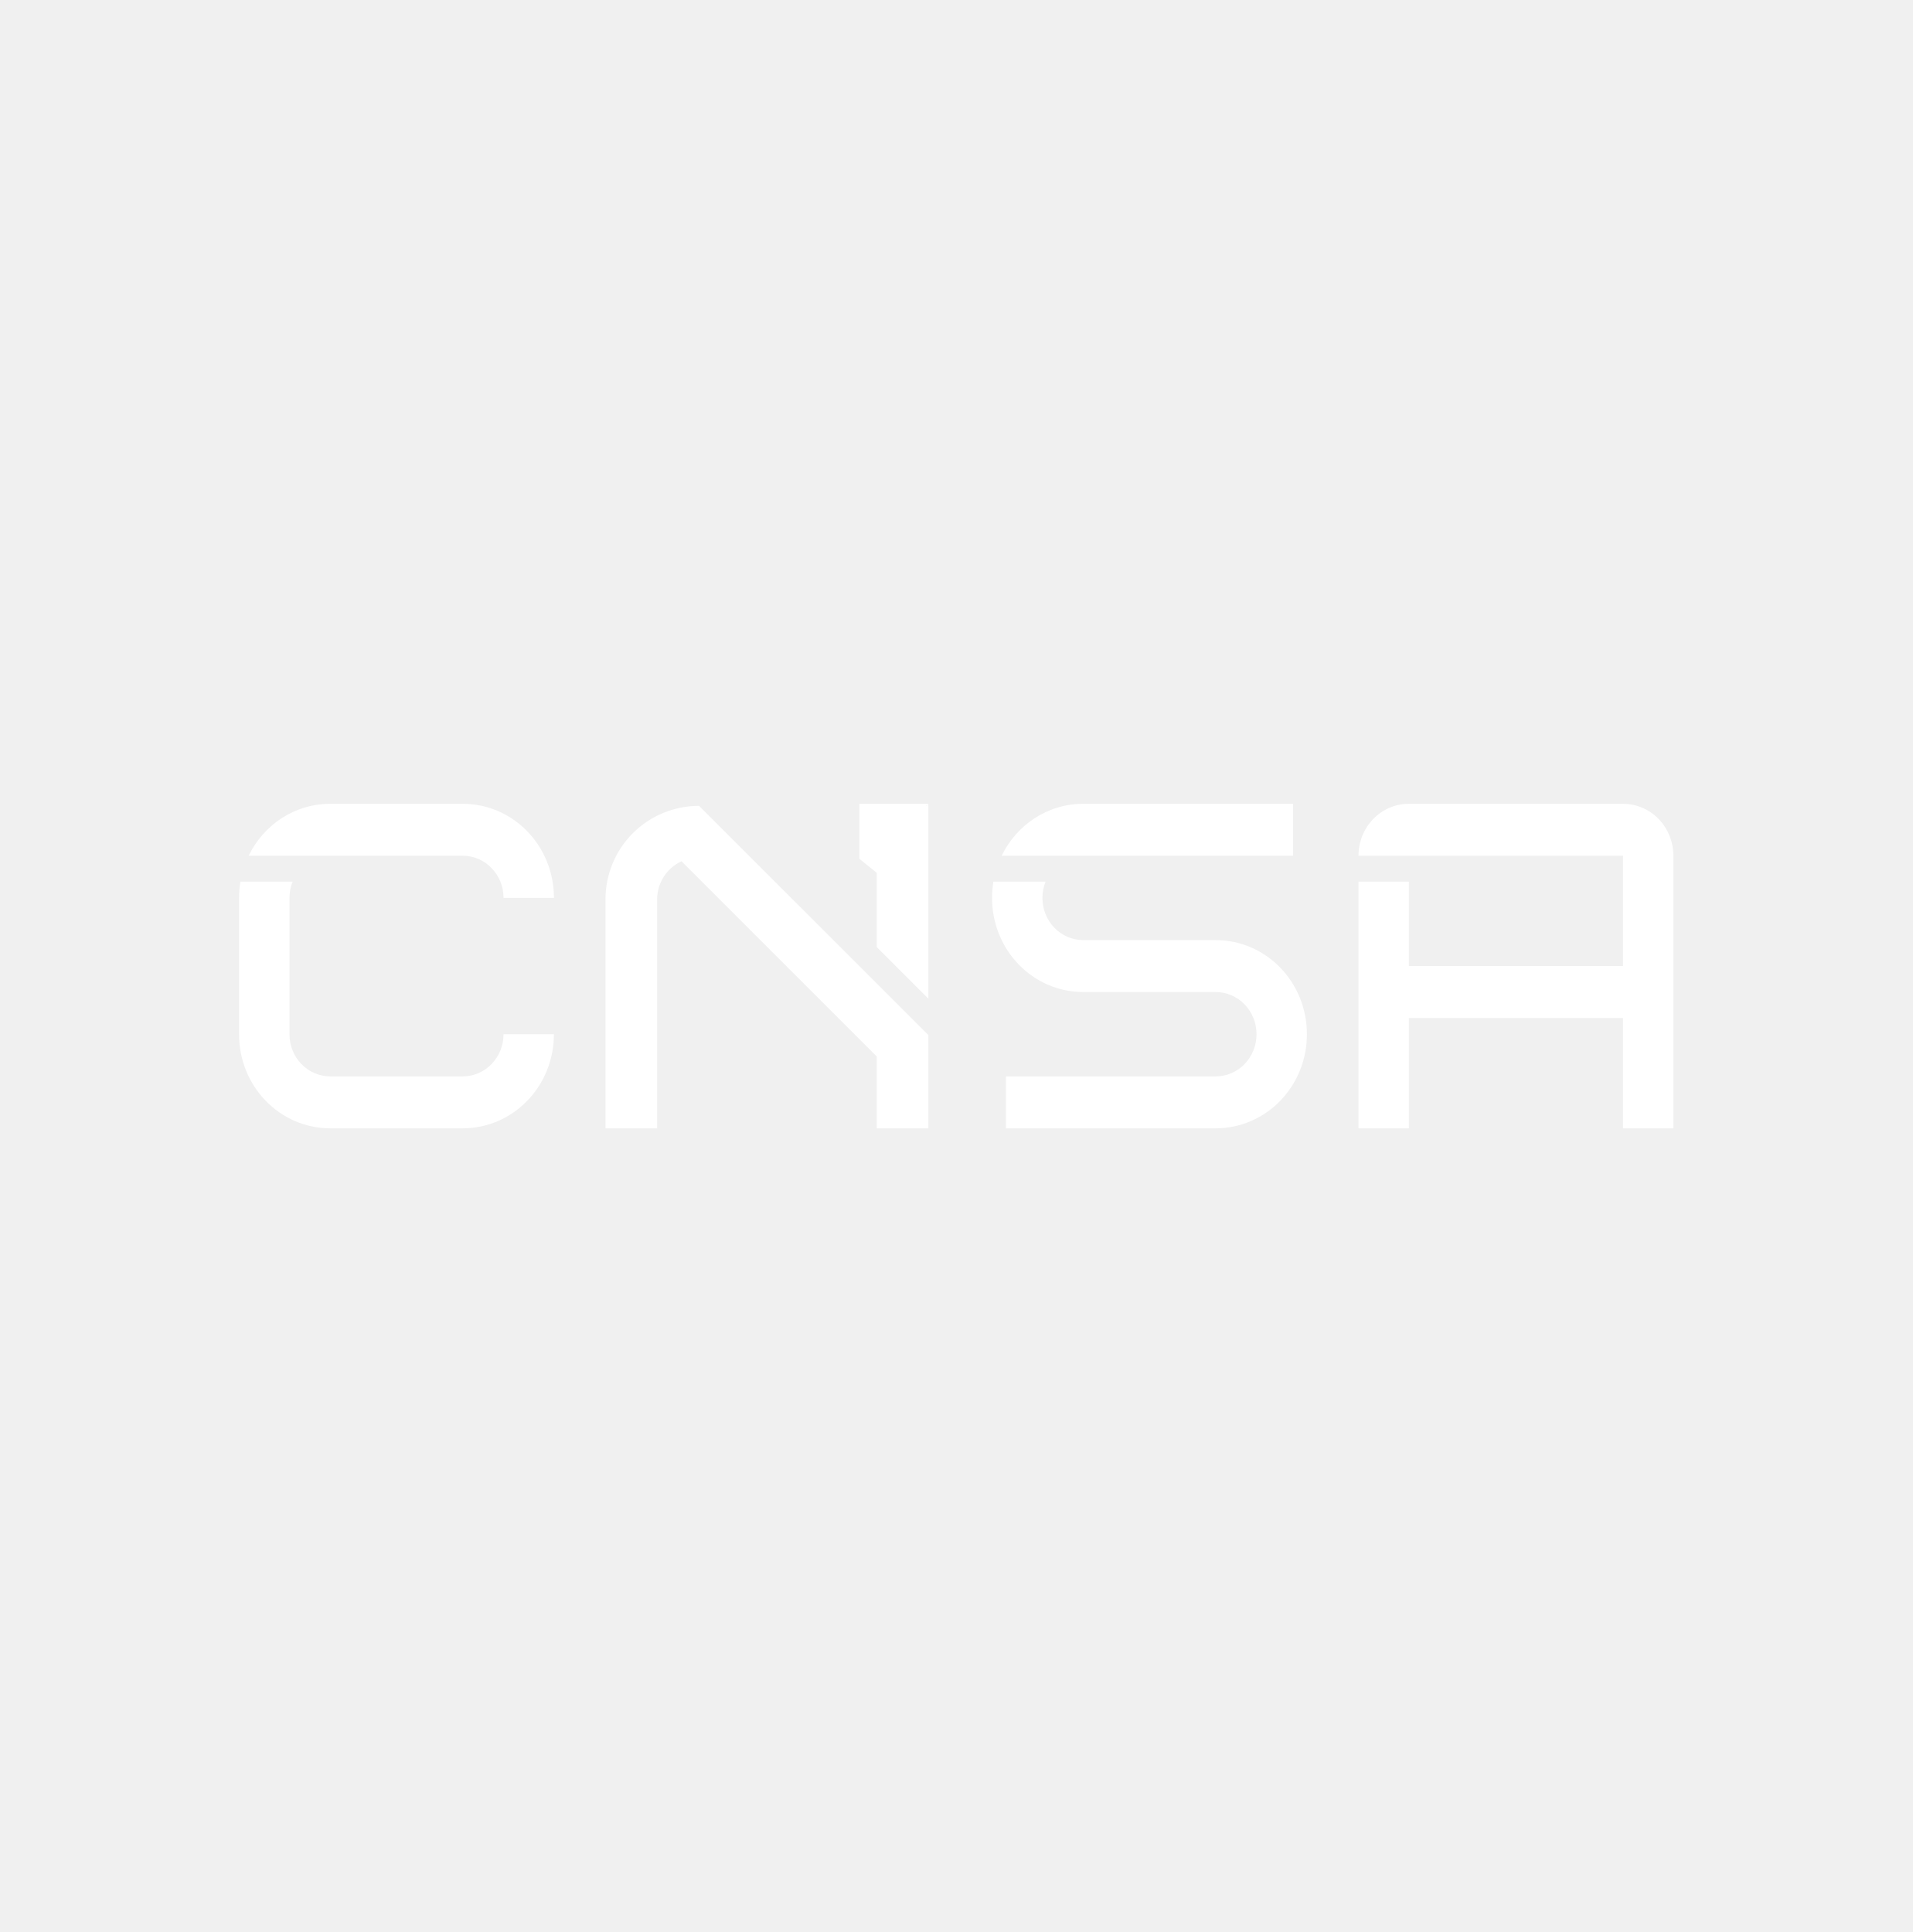
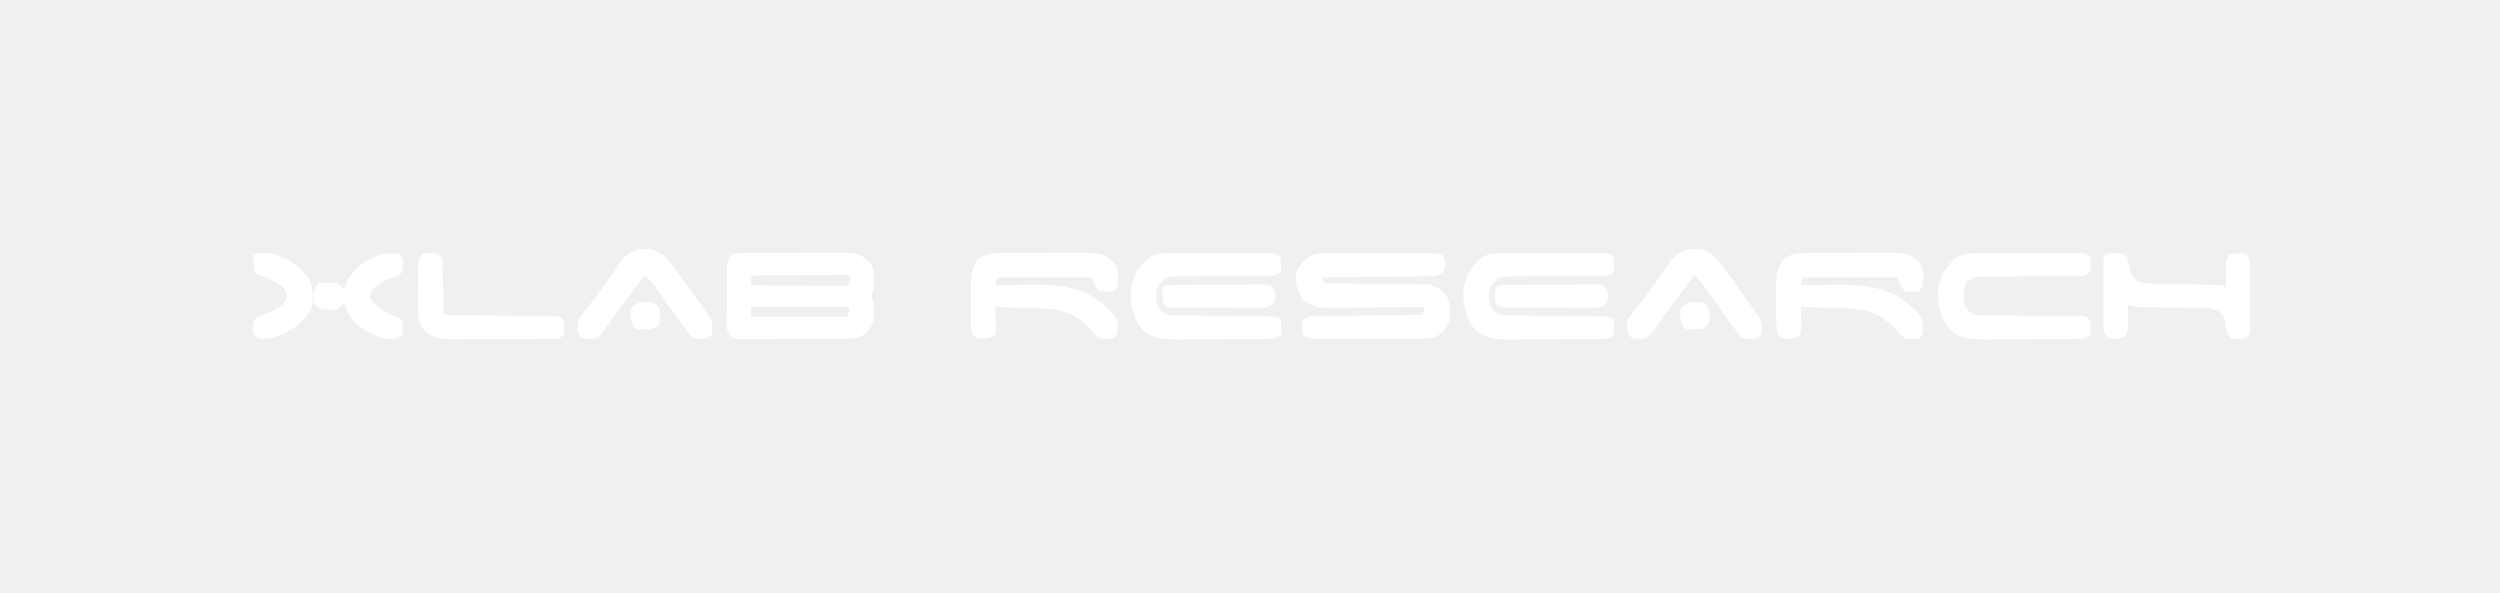
- <svg xmlns="http://www.w3.org/2000/svg" width="96" height="97" viewBox="0 0 96 97" fill="none">
-   <path d="M14.688 44.266C14.584 44.525 14.531 44.802 14.531 45.082V51.925C14.531 53.099 15.448 54.043 16.586 54.043H23.221C24.359 54.043 25.276 53.099 25.276 51.925H27.805C27.805 54.543 25.76 56.65 23.221 56.65H16.584C14.044 56.65 12 54.543 12 51.925V45.082C12 44.809 12.023 44.536 12.068 44.266H14.688ZM23.223 40.356C25.763 40.356 27.807 42.463 27.807 45.081H25.276C25.276 43.907 24.359 42.963 23.221 42.963H12.483C13.233 41.415 14.784 40.356 16.584 40.356H23.223Z" fill="white" />
-   <path d="M52.486 44.266C52.382 44.525 52.328 44.802 52.329 45.082C52.329 46.256 53.245 47.2 54.383 47.2H61.021C63.56 47.2 65.605 49.307 65.605 51.925C65.605 54.542 63.56 56.65 61.021 56.65H50.496V54.043H61.021C62.159 54.043 63.076 53.099 63.076 51.925C63.076 50.751 62.159 49.807 61.021 49.807H54.384C51.845 49.807 49.8 47.7 49.8 45.082C49.8 44.809 49.823 44.536 49.868 44.266H52.486ZM64.909 40.356V42.963H50.282C51.033 41.415 52.586 40.356 54.383 40.356H64.909Z" fill="white" />
-   <path d="M81.471 40.357C82.872 40.357 84 41.52 84 42.964V56.65H81.471V51.11H70.724V48.503H81.471V42.964H68.195C68.195 41.52 69.323 40.357 70.724 40.357H81.471ZM70.724 44.266V56.65H68.195V44.266H70.724Z" fill="white" />
-   <path d="M35.091 40.46C34.474 40.459 33.863 40.579 33.292 40.815C32.722 41.05 32.204 41.396 31.768 41.832C31.331 42.268 30.986 42.786 30.75 43.357C30.515 43.927 30.394 44.538 30.395 45.155V56.65H32.987V45.156C32.987 44.753 33.102 44.358 33.319 44.019C33.536 43.68 33.846 43.41 34.212 43.242L44.012 53.044V56.65H46.604V51.969L35.091 40.46Z" fill="white" />
-   <path d="M44.011 40.46L44.011 40.46V40.46H44.011Z" fill="white" />
-   <path d="M44.011 40.46L44.011 40.46V40.46H44.011Z" fill="white" />
-   <path d="M46.602 40.357H43.139V43.119L44.011 43.82V47.549L46.603 50.141V40.46H46.478L46.602 40.362V40.357Z" fill="white" />
-   <path d="M46.602 40.362V43.82H46.601V40.46H46.478L46.602 40.362Z" fill="white" />
+ <svg xmlns="http://www.w3.org/2000/svg" width="325" height="77" viewBox="0 0 325 77" fill="none">
+   <path d="M95.096 32.989C95.769 32.89 95.769 32.89 96.633 32.886C96.956 32.882 97.279 32.879 97.612 32.876C97.967 32.876 98.321 32.877 98.675 32.878C99.038 32.877 99.401 32.875 99.764 32.874C100.526 32.872 101.288 32.872 102.049 32.875C103.023 32.878 103.997 32.873 104.971 32.865C105.721 32.86 106.471 32.86 107.221 32.862C107.58 32.862 107.939 32.86 108.298 32.857C108.801 32.853 109.305 32.857 109.808 32.861C110.094 32.861 110.38 32.861 110.675 32.861C111.667 33.019 112.228 33.4 113.014 34.013C113.584 34.808 113.588 35.497 113.574 36.461C113.572 36.704 113.571 36.947 113.569 37.197C113.526 37.852 113.526 37.852 113.27 38.62C113.397 38.874 113.397 38.874 113.526 39.132C113.68 40.307 113.794 41.46 113.21 42.523C112.577 43.277 112.17 43.68 111.222 43.996C110.712 44.023 110.201 44.034 109.69 44.037C109.375 44.04 109.06 44.042 108.735 44.045C108.391 44.046 108.047 44.047 107.703 44.048C107.35 44.049 106.997 44.051 106.644 44.052C105.905 44.055 105.165 44.056 104.426 44.057C103.478 44.059 102.531 44.065 101.583 44.072C100.854 44.077 100.126 44.078 99.397 44.079C99.047 44.08 98.698 44.082 98.349 44.085C97.86 44.089 97.372 44.088 96.884 44.087C96.606 44.088 96.328 44.089 96.041 44.09C95.352 43.996 95.352 43.996 94.878 43.665C94.363 42.899 94.48 42 94.491 41.108C94.491 40.901 94.491 40.694 94.49 40.48C94.491 40.042 94.493 39.604 94.498 39.166C94.504 38.495 94.503 37.824 94.501 37.154C94.503 36.728 94.505 36.302 94.507 35.877C94.507 35.676 94.506 35.475 94.506 35.268C94.519 34.29 94.54 33.822 95.096 32.989ZM97.656 35.805C97.656 36.227 97.656 36.649 97.656 37.085C99.432 37.104 101.209 37.117 102.986 37.127C103.591 37.131 104.196 37.136 104.801 37.142C105.669 37.152 106.537 37.156 107.405 37.16C107.676 37.163 107.948 37.167 108.228 37.172C108.479 37.172 108.73 37.172 108.989 37.172C109.211 37.173 109.432 37.175 109.661 37.177C109.838 37.146 110.016 37.116 110.198 37.085C110.367 36.831 110.536 36.578 110.71 36.317C110.254 35.755 110.254 35.755 109.661 35.743C109.328 35.745 109.328 35.745 108.989 35.747C108.738 35.747 108.487 35.747 108.228 35.747C107.956 35.749 107.685 35.752 107.405 35.755C106.988 35.756 106.988 35.756 106.563 35.757C105.674 35.76 104.784 35.766 103.895 35.773C103.293 35.775 102.691 35.778 102.089 35.78C100.611 35.785 99.133 35.794 97.656 35.805ZM97.656 39.9C97.656 40.323 97.656 40.745 97.656 41.18C101.795 41.18 105.934 41.18 110.198 41.18C110.283 40.842 110.367 40.504 110.454 40.156C110.199 39.844 110.199 39.844 109.691 39.87C109.469 39.87 109.247 39.871 109.018 39.871C108.767 39.871 108.516 39.871 108.257 39.871C107.984 39.873 107.711 39.874 107.43 39.875C107.152 39.876 106.874 39.876 106.587 39.876C105.695 39.878 104.803 39.881 103.911 39.884C103.308 39.886 102.705 39.887 102.102 39.888C100.62 39.891 99.138 39.895 97.656 39.9Z" fill="white" />
+   <path d="M172.506 32.894C172.832 32.892 173.158 32.891 173.494 32.889C173.848 32.891 174.202 32.894 174.555 32.896C174.92 32.896 175.284 32.896 175.648 32.896C176.41 32.896 177.171 32.898 177.933 32.903C178.91 32.909 179.886 32.909 180.863 32.907C181.615 32.906 182.366 32.908 183.117 32.91C183.477 32.911 183.838 32.912 184.198 32.911C184.701 32.911 185.203 32.915 185.706 32.919C185.992 32.92 186.278 32.921 186.572 32.922C187.247 32.989 187.247 32.989 187.759 33.501C187.901 34.833 187.901 34.833 187.462 35.463C186.803 35.942 186.329 35.907 185.518 35.915C185.064 35.923 185.064 35.923 184.602 35.931C184.112 35.933 184.112 35.933 183.613 35.936C183.278 35.94 182.944 35.945 182.6 35.95C181.713 35.962 180.825 35.969 179.938 35.976C179.032 35.984 178.126 35.996 177.22 36.007C175.443 36.029 173.666 36.047 171.889 36.061C171.973 36.314 172.058 36.568 172.145 36.829C172.318 36.83 172.492 36.832 172.67 36.833C174.477 36.849 176.283 36.871 178.089 36.896C178.763 36.904 179.438 36.911 180.112 36.917C181.081 36.926 182.05 36.939 183.019 36.954C183.32 36.955 183.621 36.957 183.932 36.959C184.214 36.964 184.495 36.969 184.786 36.974C185.033 36.977 185.28 36.98 185.535 36.983C186.54 37.132 187.215 37.585 187.951 38.269C188.514 39.339 188.681 40.516 188.406 41.701C188.04 42.644 187.616 43.245 186.735 43.74C185.908 44.016 185.306 44.03 184.435 44.033C183.963 44.036 183.963 44.036 183.48 44.038C183.136 44.038 182.792 44.039 182.448 44.039C182.095 44.04 181.742 44.041 181.389 44.041C180.65 44.043 179.91 44.044 179.171 44.043C178.223 44.043 177.276 44.047 176.328 44.051C175.599 44.054 174.871 44.055 174.142 44.054C173.793 44.055 173.443 44.056 173.094 44.058C172.605 44.06 172.117 44.059 171.629 44.058C171.351 44.059 171.073 44.059 170.786 44.059C170.097 43.996 170.097 43.996 169.329 43.484C169.249 42.588 169.249 42.588 169.329 41.692C170.008 41.013 170.336 41.111 171.285 41.099C171.588 41.093 171.89 41.088 172.201 41.083C172.529 41.08 172.857 41.077 173.195 41.074C173.529 41.069 173.864 41.064 174.208 41.059C175.098 41.046 175.987 41.036 176.877 41.026C177.785 41.016 178.692 41.003 179.6 40.99C181.381 40.965 183.162 40.944 184.943 40.924C185.028 40.586 185.112 40.248 185.199 39.9C185.023 39.903 184.847 39.905 184.666 39.907C182.83 39.93 180.995 39.945 179.159 39.957C178.474 39.961 177.79 39.969 177.105 39.978C176.12 39.99 175.135 39.996 174.15 40C173.845 40.006 173.539 40.011 173.224 40.016C171.598 40.017 170.547 40.006 169.329 38.876C168.548 37.731 168.318 36.647 168.561 35.293C169.467 33.515 170.538 32.893 172.506 32.894Z" fill="white" />
+   <path d="M234.551 32.886C234.989 32.881 234.989 32.881 235.436 32.876C235.749 32.876 236.063 32.877 236.386 32.878C236.71 32.877 237.034 32.875 237.368 32.874C238.053 32.872 238.737 32.872 239.422 32.875C240.297 32.878 241.172 32.873 242.046 32.865C242.885 32.859 243.723 32.861 244.561 32.862C245.03 32.858 245.03 32.858 245.509 32.853C247.143 32.867 248.222 32.88 249.449 34.013C249.957 34.745 250.031 35.339 250.025 36.221C250.027 36.519 250.027 36.519 250.029 36.823C249.961 37.34 249.961 37.34 249.449 37.852C248.569 37.948 248.569 37.948 247.657 37.852C247.061 37.276 246.897 36.851 246.634 36.061C242.579 36.061 238.524 36.061 234.347 36.061C234.262 36.398 234.178 36.736 234.091 37.084C234.425 37.078 234.425 37.078 234.766 37.072C235.61 37.059 236.454 37.05 237.298 37.042C237.66 37.038 238.023 37.033 238.385 37.027C241.924 36.962 245.481 37.204 248.244 39.652C249.941 41.31 249.941 41.31 250.009 42.588C249.961 43.484 249.961 43.484 249.449 43.996C248.599 44.104 248.599 44.104 247.657 43.996C247.004 43.472 247.004 43.472 246.41 42.78C244.762 41.008 243.097 40.257 240.687 40.104C240.383 40.094 240.079 40.085 239.765 40.075C239.434 40.065 239.104 40.054 238.763 40.043C238.416 40.033 238.069 40.022 237.722 40.012C237.371 40.001 237.019 39.99 236.667 39.979C235.808 39.952 234.95 39.925 234.091 39.9C234.1 40.153 234.109 40.406 234.118 40.666C234.125 40.994 234.132 41.322 234.139 41.66C234.148 41.987 234.157 42.313 234.166 42.65C234.129 43.063 234.129 43.063 234.091 43.484C233.203 44.076 232.831 44.105 231.787 43.996C231.361 43.717 231.361 43.717 231.019 43.228C230.92 42.437 230.92 42.437 230.917 41.471C230.916 41.3 230.916 41.128 230.915 40.952C230.914 40.589 230.916 40.227 230.919 39.864C230.923 39.313 230.919 38.762 230.914 38.211C230.915 37.858 230.916 37.505 230.917 37.151C230.918 36.832 230.919 36.513 230.92 36.183C231.03 35.191 231.241 34.592 231.787 33.757C232.728 33.069 233.394 32.892 234.551 32.886Z" fill="white" />
+   <path d="M129.857 32.886C130.295 32.881 130.295 32.881 130.742 32.876C131.055 32.876 131.369 32.877 131.691 32.878C132.015 32.877 132.34 32.875 132.673 32.874C133.358 32.872 134.043 32.872 134.728 32.875C135.603 32.878 136.477 32.873 137.352 32.865C138.19 32.859 139.028 32.861 139.867 32.862C140.336 32.858 140.336 32.858 140.815 32.853C142.449 32.867 143.528 32.88 144.755 34.013C145.263 34.745 145.337 35.339 145.331 36.221C145.333 36.519 145.333 36.519 145.335 36.823C145.267 37.34 145.267 37.34 144.755 37.852C143.875 37.948 143.875 37.948 142.963 37.852C142.367 37.276 142.203 36.851 141.939 36.061C137.885 36.061 133.83 36.061 129.653 36.061C129.568 36.398 129.484 36.736 129.397 37.084C129.731 37.078 129.731 37.078 130.072 37.072C130.916 37.059 131.76 37.05 132.604 37.042C132.966 37.038 133.328 37.033 133.691 37.027C137.23 36.962 140.787 37.204 143.55 39.652C145.247 41.31 145.247 41.31 145.315 42.588C145.267 43.484 145.267 43.484 144.755 43.996C143.905 44.104 143.905 44.104 142.963 43.996C142.309 43.472 142.309 43.472 141.715 42.78C140.068 41.008 138.403 40.257 135.993 40.104C135.689 40.094 135.385 40.085 135.071 40.075C134.74 40.065 134.409 40.054 134.069 40.043C133.722 40.033 133.375 40.022 133.028 40.012C132.676 40.001 132.325 39.99 131.973 39.979C131.114 39.952 130.255 39.925 129.397 39.9C129.406 40.153 129.414 40.406 129.424 40.666C129.431 40.994 129.437 41.322 129.445 41.66C129.454 41.987 129.462 42.313 129.472 42.65C129.434 43.063 129.434 43.063 129.397 43.484C128.509 44.076 128.137 44.105 127.093 43.996C126.667 43.717 126.667 43.717 126.325 43.228C126.226 42.437 126.226 42.437 126.223 41.471C126.222 41.3 126.221 41.128 126.221 40.952C126.22 40.589 126.222 40.227 126.225 39.864C126.229 39.313 126.225 38.762 126.22 38.211C126.22 37.858 126.221 37.505 126.223 37.151C126.224 36.832 126.225 36.513 126.226 36.183C126.336 35.191 126.547 34.592 127.093 33.757C128.034 33.069 128.699 32.892 129.857 32.886Z" fill="white" />
+   <path d="M256.902 32.923C257.376 32.92 257.376 32.92 257.859 32.918C258.203 32.919 258.547 32.92 258.89 32.921C259.244 32.921 259.597 32.92 259.95 32.919C260.689 32.919 261.428 32.92 262.166 32.922C263.115 32.925 264.062 32.923 265.01 32.92C265.739 32.919 266.468 32.919 267.196 32.92C267.546 32.921 267.896 32.92 268.245 32.919C268.733 32.918 269.221 32.92 269.709 32.923C269.986 32.923 270.264 32.923 270.55 32.924C271.207 32.989 271.207 32.989 271.719 33.501C271.783 34.397 271.783 34.397 271.719 35.293C271.049 35.963 270.76 35.87 269.826 35.874C269.393 35.878 269.393 35.878 268.951 35.882C268.638 35.883 268.324 35.883 268.002 35.884C267.343 35.89 266.684 35.897 266.026 35.903C264.984 35.911 263.942 35.917 262.9 35.922C261.896 35.926 260.893 35.937 259.89 35.948C259.578 35.948 259.266 35.948 258.944 35.948C258.654 35.951 258.363 35.955 258.064 35.958C257.809 35.959 257.553 35.961 257.29 35.962C256.506 36.077 256.158 36.279 255.593 36.829C255.236 37.898 255.178 38.898 255.529 39.98C255.932 40.524 256.244 40.672 256.873 40.924C257.551 41.004 257.551 41.004 258.297 40.998C258.582 41.001 258.867 41.005 259.161 41.008C259.621 41.01 259.621 41.01 260.09 41.012C260.406 41.016 260.721 41.02 261.046 41.023C262.227 41.037 263.407 41.047 264.587 41.056C265.744 41.065 266.901 41.078 268.058 41.092C268.365 41.093 268.673 41.095 268.99 41.096C269.415 41.101 269.415 41.101 269.85 41.107C270.225 41.109 270.225 41.109 270.608 41.112C271.207 41.18 271.207 41.18 271.719 41.692C271.783 42.588 271.783 42.588 271.719 43.484C271.032 44.172 270.682 44.063 269.721 44.07C269.253 44.075 269.253 44.075 268.776 44.08C268.433 44.081 268.091 44.081 267.749 44.082C267.398 44.084 267.047 44.085 266.696 44.087C265.96 44.09 265.223 44.091 264.486 44.091C263.546 44.091 262.606 44.098 261.665 44.106C260.94 44.112 260.214 44.113 259.489 44.113C258.975 44.114 258.461 44.119 257.946 44.125C256.174 44.116 254.965 44.077 253.545 42.972C252.261 41.41 251.883 39.725 251.928 37.739C252.144 35.992 252.96 34.617 254.313 33.501C255.184 32.955 255.882 32.924 256.902 32.923Z" fill="white" />
+   <path d="M195.188 32.923C195.499 32.921 195.81 32.919 196.13 32.918C196.465 32.919 196.799 32.92 197.144 32.921C197.492 32.921 197.839 32.92 198.186 32.919C198.913 32.919 199.64 32.92 200.367 32.922C201.299 32.925 202.232 32.923 203.164 32.92C203.881 32.919 204.598 32.919 205.315 32.92C205.826 32.921 206.337 32.919 206.849 32.918C207.158 32.919 207.467 32.921 207.786 32.923C208.196 32.923 208.196 32.923 208.614 32.924C209.261 32.989 209.261 32.989 209.773 33.501C209.837 34.397 209.837 34.397 209.773 35.293C209.107 35.959 208.831 35.869 207.903 35.87C207.62 35.872 207.336 35.874 207.044 35.875C206.582 35.875 206.582 35.875 206.111 35.875C205.464 35.88 204.818 35.885 204.171 35.891C203.147 35.896 202.124 35.901 201.1 35.902C200.115 35.905 199.129 35.913 198.144 35.923C197.837 35.921 197.531 35.92 197.215 35.919C196.787 35.924 196.787 35.924 196.35 35.929C196.1 35.93 195.849 35.931 195.59 35.931C194.742 36.097 194.443 36.425 193.903 37.084C193.444 38.001 193.527 39.02 193.839 39.98C194.241 40.524 194.555 40.671 195.182 40.924C195.851 41.006 195.851 41.006 196.583 41.002C196.863 41.006 197.143 41.01 197.432 41.015C197.733 41.017 198.034 41.019 198.344 41.021C198.654 41.026 198.964 41.03 199.283 41.034C200.273 41.048 201.263 41.058 202.254 41.068C203.246 41.079 204.238 41.091 205.23 41.105C205.848 41.113 206.465 41.12 207.083 41.125C207.361 41.129 207.64 41.132 207.927 41.136C208.173 41.138 208.419 41.141 208.672 41.143C209.261 41.18 209.261 41.18 209.773 41.436C209.823 42.986 209.823 42.986 209.773 43.484C209.09 44.167 208.753 44.063 207.798 44.07C207.491 44.074 207.184 44.077 206.868 44.08C206.368 44.081 206.368 44.081 205.858 44.082C205.513 44.084 205.168 44.085 204.823 44.087C204.099 44.09 203.374 44.091 202.65 44.091C201.725 44.091 200.8 44.098 199.875 44.106C199.161 44.112 198.448 44.113 197.734 44.113C197.229 44.114 196.723 44.119 196.217 44.125C194.456 44.116 193.268 44.066 191.855 42.972C190.57 41.41 190.193 39.725 190.238 37.739C190.454 35.992 191.269 34.617 192.623 33.501C193.488 32.96 194.176 32.924 195.188 32.923Z" fill="white" />
+   <path d="M151.928 32.923C152.239 32.921 152.55 32.919 152.87 32.918C153.205 32.919 153.539 32.92 153.884 32.921C154.232 32.921 154.579 32.92 154.926 32.919C155.653 32.919 156.38 32.92 157.107 32.922C158.04 32.925 158.972 32.923 159.905 32.92C160.621 32.919 161.338 32.919 162.055 32.92C162.566 32.921 163.077 32.919 163.589 32.918C163.898 32.919 164.207 32.921 164.526 32.923C164.936 32.923 164.936 32.923 165.354 32.924C166.001 32.989 166.001 32.989 166.513 33.501C166.577 34.397 166.577 34.397 166.513 35.293C165.847 35.959 165.571 35.869 164.643 35.87C164.36 35.872 164.076 35.874 163.784 35.875C163.322 35.875 163.322 35.875 162.851 35.875C162.205 35.88 161.558 35.885 160.911 35.891C159.887 35.896 158.864 35.901 157.84 35.902C156.855 35.905 155.87 35.913 154.884 35.923C154.578 35.921 154.271 35.92 153.955 35.919C153.527 35.924 153.527 35.924 153.09 35.929C152.84 35.93 152.589 35.931 152.33 35.931C151.482 36.097 151.183 36.425 150.643 37.084C150.184 38.001 150.267 39.02 150.579 39.98C150.981 40.524 151.295 40.671 151.922 40.924C152.591 41.006 152.591 41.006 153.323 41.002C153.603 41.006 153.883 41.01 154.172 41.015C154.473 41.017 154.774 41.019 155.084 41.021C155.394 41.026 155.704 41.03 156.023 41.034C157.013 41.048 158.004 41.058 158.994 41.068C159.986 41.079 160.978 41.091 161.97 41.105C162.588 41.113 163.205 41.12 163.823 41.125C164.101 41.129 164.38 41.132 164.667 41.136C164.913 41.138 165.159 41.141 165.412 41.143C166.001 41.18 166.001 41.18 166.513 41.436C166.563 42.986 166.563 42.986 166.513 43.484C165.83 44.167 165.493 44.063 164.538 44.07C164.231 44.074 163.925 44.077 163.608 44.08C163.108 44.081 163.108 44.081 162.598 44.082C162.253 44.084 161.908 44.085 161.563 44.087C160.839 44.09 160.114 44.091 159.39 44.091C158.465 44.091 157.54 44.098 156.615 44.106C155.901 44.112 155.188 44.113 154.474 44.113C153.969 44.114 153.463 44.119 152.957 44.125C151.196 44.116 150.008 44.066 148.595 42.972C147.31 41.41 146.933 39.725 146.978 37.739C147.194 35.992 148.009 34.617 149.363 33.501C150.228 32.96 150.916 32.924 151.928 32.923Z" fill="white" />
+   <path d="M274.503 32.921C274.682 32.922 274.862 32.923 275.047 32.925C275.226 32.924 275.406 32.922 275.591 32.921C276.071 32.989 276.071 32.989 276.583 33.501C276.731 34.078 276.826 34.656 276.926 35.244C277.122 35.894 277.333 36.155 277.863 36.573C278.88 36.912 279.866 36.884 280.927 36.901C281.265 36.908 281.265 36.908 281.609 36.915C282.572 36.935 283.535 36.952 284.499 36.97C285.201 36.983 285.904 36.998 286.607 37.013C286.826 37.016 287.045 37.02 287.27 37.023C288.812 37.056 288.812 37.056 289.382 37.34C289.368 36.966 289.368 36.966 289.355 36.584C289.348 36.258 289.341 35.932 289.334 35.597C289.32 35.111 289.32 35.111 289.307 34.616C289.382 33.757 289.382 33.757 289.712 33.263C290.441 32.807 291.109 32.913 291.941 32.989C292.615 33.663 292.517 34.151 292.524 35.068C292.523 35.282 292.522 35.496 292.521 35.717C292.522 35.936 292.522 36.156 292.523 36.382C292.523 36.847 292.522 37.312 292.52 37.777C292.517 38.489 292.52 39.202 292.523 39.915C292.523 40.366 292.522 40.817 292.521 41.268C292.522 41.482 292.523 41.696 292.524 41.917C292.512 43.425 292.512 43.425 291.941 43.996C291.061 44.092 291.061 44.092 290.15 43.996C289.431 43.397 289.386 43.009 289.286 42.076C289.205 41.169 289.205 41.169 288.621 40.621C287.566 39.989 286.726 40.007 285.517 40.009C285.294 40.006 285.071 40.002 284.841 39.998C284.131 39.987 283.421 39.984 282.71 39.98C281.999 39.973 281.288 39.964 280.577 39.954C280.135 39.948 279.693 39.944 279.251 39.942C278.95 39.939 278.95 39.939 278.643 39.937C278.467 39.936 278.291 39.935 278.11 39.934C277.576 39.898 277.097 39.789 276.583 39.644C276.592 39.894 276.601 40.144 276.61 40.401C276.617 40.727 276.624 41.053 276.631 41.388C276.64 41.712 276.649 42.035 276.658 42.369C276.583 43.228 276.583 43.228 276.244 43.721C275.572 44.151 275.055 44.093 274.279 43.996C273.853 43.667 273.853 43.667 273.511 43.228C273.438 42.481 273.41 41.79 273.418 41.043C273.418 40.83 273.418 40.616 273.418 40.396C273.418 39.945 273.421 39.493 273.425 39.042C273.431 38.35 273.43 37.658 273.429 36.966C273.43 36.528 273.432 36.09 273.434 35.652C273.434 35.444 273.434 35.236 273.433 35.022C273.458 33.069 273.458 33.069 274.503 32.921Z" fill="white" />
+   <path d="M220.268 32.381C220.479 32.379 220.69 32.377 220.908 32.375C222.418 32.616 223.149 33.555 224.028 34.733C224.191 34.95 224.191 34.95 224.357 35.171C224.704 35.636 225.046 36.104 225.388 36.573C225.503 36.731 225.619 36.89 225.738 37.054C226.483 38.082 227.221 39.115 227.947 40.156C228.139 40.425 228.33 40.693 228.527 40.969C229.082 41.872 229.091 42.443 228.971 43.484C228.459 43.996 228.459 43.996 227.598 44.099C226.668 43.996 226.668 43.996 226.097 43.533C225.931 43.311 225.766 43.089 225.596 42.86C225.404 42.607 225.212 42.353 225.014 42.092C224.796 41.789 224.579 41.485 224.364 41.18C224.173 40.911 224.173 40.911 223.978 40.636C223.434 39.868 222.89 39.099 222.357 38.324C221.721 37.402 221.102 36.563 220.268 35.805C218.524 38.061 216.788 40.317 215.167 42.664C214.434 43.713 214.434 43.713 213.869 43.996C212.524 44.11 212.524 44.11 211.853 43.708C211.417 42.981 211.465 42.534 211.565 41.692C211.938 41.009 212.418 40.423 212.909 39.82C213.191 39.461 213.473 39.101 213.754 38.74C213.899 38.554 214.045 38.368 214.195 38.176C215.063 37.036 215.863 35.844 216.659 34.652C217.626 33.246 218.461 32.364 220.268 32.381Z" fill="white" />
+   <path d="M83.833 32.381C84.044 32.379 84.255 32.377 84.473 32.375C85.982 32.616 86.714 33.555 87.593 34.733C87.755 34.95 87.755 34.95 87.922 35.171C88.268 35.636 88.611 36.104 88.952 36.573C89.068 36.731 89.184 36.89 89.303 37.054C90.048 38.082 90.786 39.115 91.512 40.156C91.704 40.425 91.895 40.693 92.092 40.969C92.646 41.872 92.656 42.443 92.536 43.484C92.024 43.996 92.024 43.996 91.163 44.099C90.232 43.996 90.232 43.996 89.661 43.533C89.496 43.311 89.331 43.089 89.16 42.86C88.968 42.607 88.776 42.353 88.578 42.092C88.361 41.789 88.144 41.485 87.928 41.18C87.737 40.911 87.737 40.911 87.542 40.636C86.998 39.868 86.455 39.099 85.922 38.324C85.285 37.402 84.667 36.563 83.833 35.805C82.089 38.061 80.353 40.317 78.732 42.664C77.999 43.713 77.999 43.713 77.433 43.996C76.088 44.11 76.088 44.11 75.418 43.708C74.981 42.981 75.029 42.534 75.13 41.692C75.503 41.009 75.983 40.423 76.474 39.82C76.756 39.461 77.037 39.101 77.318 38.74C77.464 38.554 77.61 38.368 77.76 38.176C78.628 37.036 79.428 35.844 80.224 34.652C81.19 33.246 82.025 32.364 83.833 32.381Z" fill="white" />
+   <path d="M54.908 32.989C55.388 32.896 55.388 32.896 55.931 32.909C56.111 32.91 56.291 32.911 56.475 32.912C56.955 32.989 56.955 32.989 57.467 33.501C57.545 34.213 57.545 34.213 57.564 35.11C57.578 35.59 57.578 35.59 57.591 36.081C57.598 36.417 57.604 36.754 57.611 37.1C57.627 37.765 57.643 38.429 57.66 39.093C57.666 39.389 57.673 39.685 57.679 39.989C57.647 40.648 57.647 40.648 57.979 40.924C58.44 40.953 58.902 40.964 59.363 40.969C59.806 40.974 59.806 40.974 60.259 40.979C60.581 40.982 60.902 40.984 61.234 40.987C61.735 40.993 62.236 41 62.737 41.006C63.977 41.022 65.218 41.035 66.458 41.046C67.153 41.053 67.848 41.061 68.543 41.07C69.199 41.079 69.855 41.085 70.511 41.09C70.807 41.094 71.104 41.098 71.409 41.102C71.802 41.106 71.802 41.106 72.202 41.111C72.826 41.18 72.826 41.18 73.338 41.692C73.402 42.588 73.402 42.588 73.338 43.484C72.649 44.173 72.298 44.062 71.335 44.066C70.866 44.07 70.866 44.07 70.388 44.074C70.044 44.074 69.701 44.073 69.358 44.073C69.007 44.074 68.655 44.075 68.304 44.076C67.566 44.078 66.829 44.078 66.091 44.077C65.148 44.075 64.206 44.08 63.263 44.085C62.536 44.089 61.81 44.089 61.083 44.089C60.568 44.089 60.052 44.092 59.536 44.096C59.062 44.094 59.062 44.094 58.578 44.091C58.301 44.091 58.025 44.092 57.739 44.092C56.601 43.953 55.729 43.569 54.956 42.716C54.126 41.319 54.348 39.71 54.348 38.139C54.348 37.598 54.343 37.057 54.338 36.517C54.337 36.173 54.337 35.829 54.337 35.485C54.336 35.172 54.334 34.859 54.334 34.537C54.396 33.757 54.396 33.757 54.908 32.989Z" fill="white" />
+   <path d="M51.836 32.989C52.348 33.501 52.348 33.501 52.412 34.397C52.348 35.293 52.348 35.293 51.836 35.805C51.424 35.975 51.007 36.134 50.588 36.285C49.605 36.666 48.897 36.983 48.252 37.852C48.168 38.106 48.083 38.359 47.996 38.62C48.873 40.061 49.961 40.551 51.496 41.185C52.092 41.436 52.092 41.436 52.348 41.692C52.396 42.572 52.396 42.572 52.348 43.484C51.836 43.996 51.836 43.996 51.068 44.092C49.194 44.029 47.43 43.132 46.069 41.878C45.423 41.12 45.061 40.3 44.669 39.388C44.514 39.575 44.514 39.575 44.356 39.766C43.785 40.255 43.491 40.26 42.749 40.252C42.551 40.254 42.353 40.256 42.149 40.258C41.464 40.132 41.237 39.947 40.829 39.388C40.729 38.27 40.71 37.774 41.341 36.828C41.924 36.727 41.924 36.727 42.605 36.733C42.941 36.73 42.941 36.73 43.284 36.727C43.999 36.845 44.222 37.04 44.669 37.596C44.8 37.29 44.932 36.984 45.069 36.669C45.966 34.892 47.388 33.911 49.204 33.165C50.133 32.885 50.87 32.887 51.836 32.989Z" fill="white" />
+   <path d="M33.87 32.869C35.907 32.84 37.463 33.585 39.005 34.893C39.184 35.109 39.364 35.326 39.549 35.549C39.744 35.77 39.94 35.992 40.141 36.221C40.759 37.456 40.77 38.544 40.573 39.9C39.622 41.916 37.845 43.078 35.803 43.819C35.046 44.04 34.443 44.129 33.661 43.996C33.166 43.724 33.166 43.724 32.894 43.228C32.798 42.364 32.798 42.364 33.15 41.436C33.832 41.033 34.526 40.751 35.261 40.458C36.198 40.057 36.662 39.709 37.245 38.876C37.329 38.206 37.329 38.206 36.989 37.596C35.949 36.489 34.547 36.059 33.15 35.549C32.701 33.171 32.701 33.171 33.87 32.869Z" fill="white" />
+   <path d="M196.222 37.043C196.492 37.041 196.762 37.038 197.04 37.036C197.332 37.035 197.625 37.034 197.926 37.033C198.375 37.03 198.375 37.03 198.833 37.028C199.466 37.026 200.1 37.024 200.733 37.023C201.706 37.021 202.678 37.013 203.651 37.005C204.265 37.003 204.879 37.002 205.493 37.001C205.786 36.997 206.078 36.994 206.38 36.991C206.65 36.992 206.92 36.992 207.198 36.993C207.436 36.992 207.674 36.991 207.92 36.99C208.109 37.022 208.298 37.053 208.493 37.084C209.045 37.912 209.125 38.173 209.005 39.132C208.582 39.707 208.354 39.882 207.643 39.996C207.41 39.996 207.177 39.996 206.936 39.996C206.539 39.998 206.539 39.998 206.134 40C205.848 39.998 205.563 39.996 205.268 39.993C204.975 39.993 204.682 39.993 204.38 39.994C203.76 39.993 203.14 39.991 202.52 39.986C201.569 39.98 200.617 39.981 199.665 39.983C199.064 39.981 198.463 39.98 197.861 39.977C197.575 39.977 197.289 39.978 196.994 39.978C196.73 39.975 196.466 39.973 196.194 39.971C195.961 39.969 195.728 39.968 195.488 39.967C194.926 39.9 194.926 39.9 194.414 39.388C194.345 38.7 194.392 38.034 194.414 37.34C195.057 37.019 195.503 37.049 196.222 37.043Z" fill="white" />
+   <path d="M152.962 37.043C153.232 37.041 153.502 37.038 153.78 37.036C154.072 37.035 154.365 37.034 154.666 37.033C155.115 37.03 155.115 37.03 155.573 37.028C156.206 37.026 156.84 37.024 157.473 37.023C158.446 37.021 159.418 37.013 160.391 37.005C161.005 37.003 161.619 37.002 162.233 37.001C162.526 36.997 162.819 36.994 163.12 36.991C163.39 36.992 163.66 36.992 163.938 36.993C164.176 36.992 164.414 36.991 164.66 36.99C164.849 37.022 165.038 37.053 165.233 37.084C165.785 37.912 165.865 38.173 165.745 39.132C165.322 39.707 165.094 39.882 164.383 39.996C164.15 39.996 163.917 39.996 163.676 39.996C163.279 39.998 163.279 39.998 162.874 40C162.588 39.998 162.303 39.996 162.009 39.993C161.715 39.993 161.422 39.993 161.12 39.994C160.5 39.993 159.88 39.991 159.26 39.986C158.309 39.98 157.357 39.981 156.406 39.983C155.804 39.981 155.203 39.98 154.601 39.977C154.315 39.977 154.029 39.978 153.734 39.978C153.47 39.975 153.206 39.973 152.934 39.971C152.701 39.969 152.468 39.968 152.228 39.967C151.666 39.9 151.666 39.9 151.155 39.388C151.085 38.7 151.132 38.034 151.155 37.34C151.797 37.019 152.243 37.049 152.962 37.043Z" fill="white" />
+   <path d="M221.01 39.282C221.548 39.388 221.548 39.388 222.092 39.932C222.359 40.81 222.313 41.327 222.06 42.204C221.415 42.849 221.16 42.792 220.268 42.796C220.041 42.8 219.814 42.805 219.58 42.809C219.287 42.763 219.287 42.763 218.988 42.716C218.358 41.77 218.377 41.274 218.476 40.156C219.176 39.202 219.897 39.242 221.01 39.282Z" fill="white" />
+   <path d="M84.575 39.282C85.113 39.388 85.113 39.388 85.657 39.932C85.924 40.81 85.878 41.327 85.625 42.204C84.98 42.849 84.725 42.792 83.833 42.796C83.606 42.8 83.379 42.805 83.145 42.809C82.852 42.763 82.852 42.763 82.553 42.716C81.922 41.77 81.941 41.274 82.041 40.156C82.741 39.202 83.462 39.242 84.575 39.282Z" fill="white" />
</svg>
